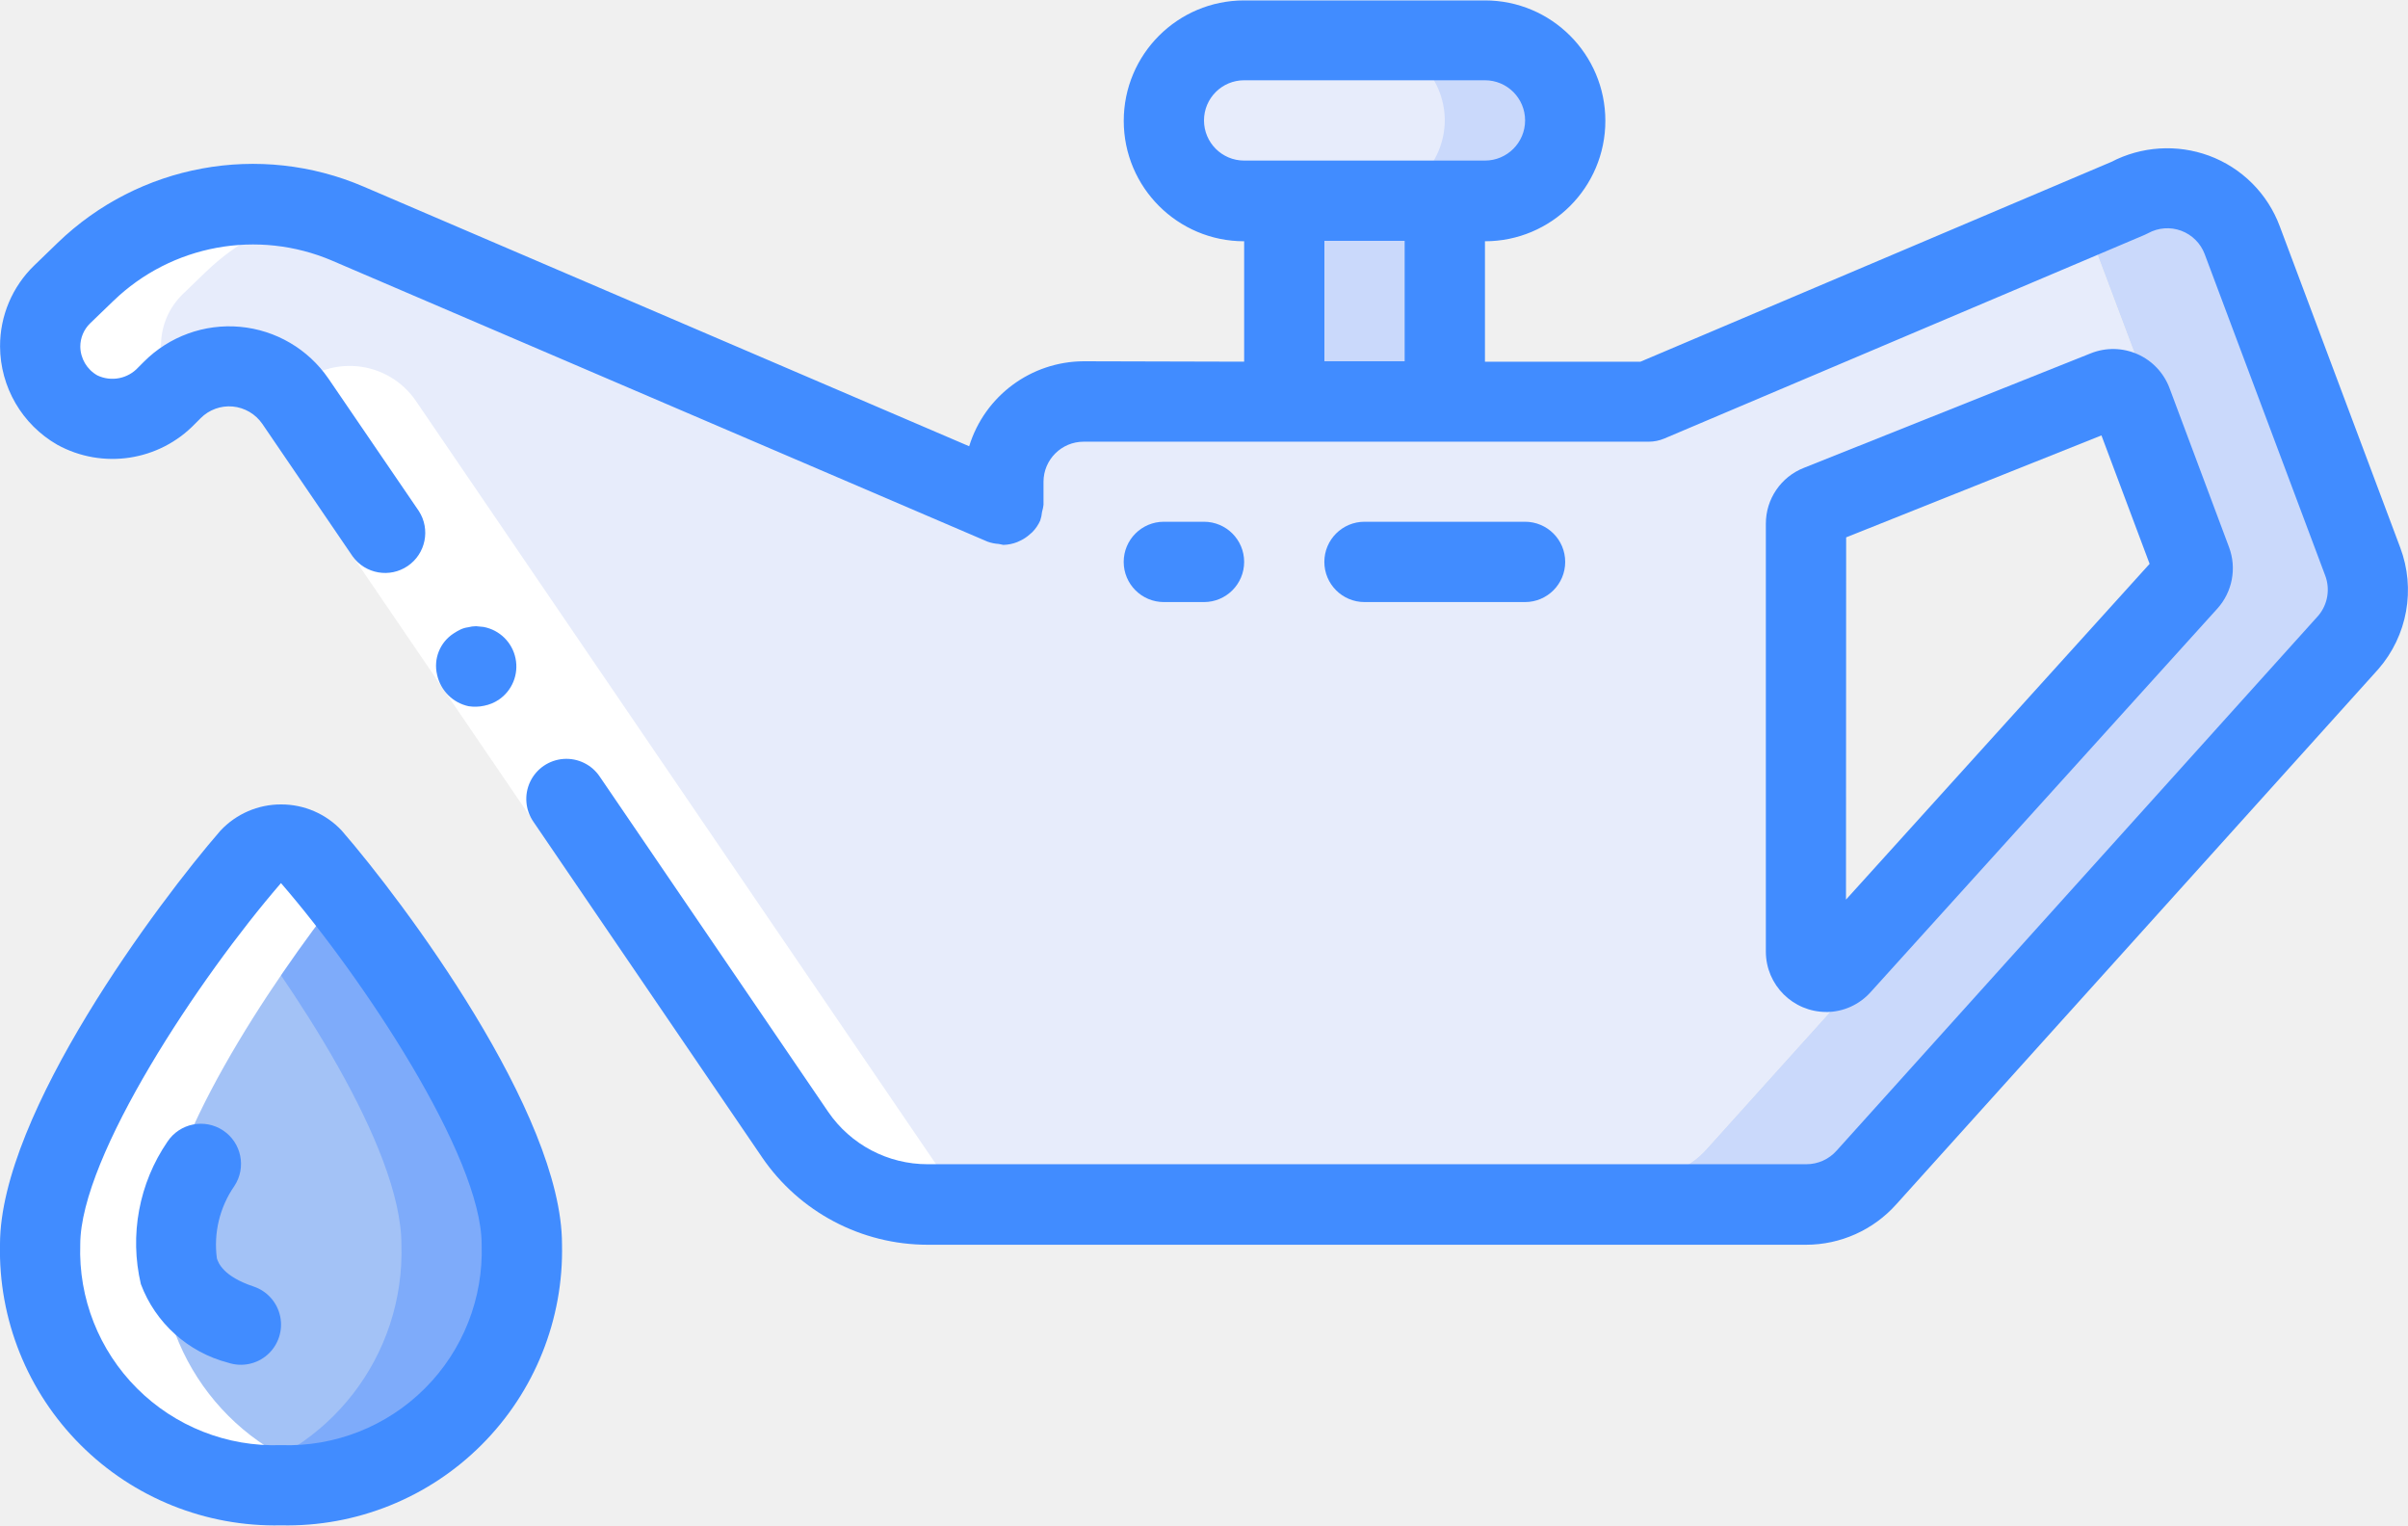
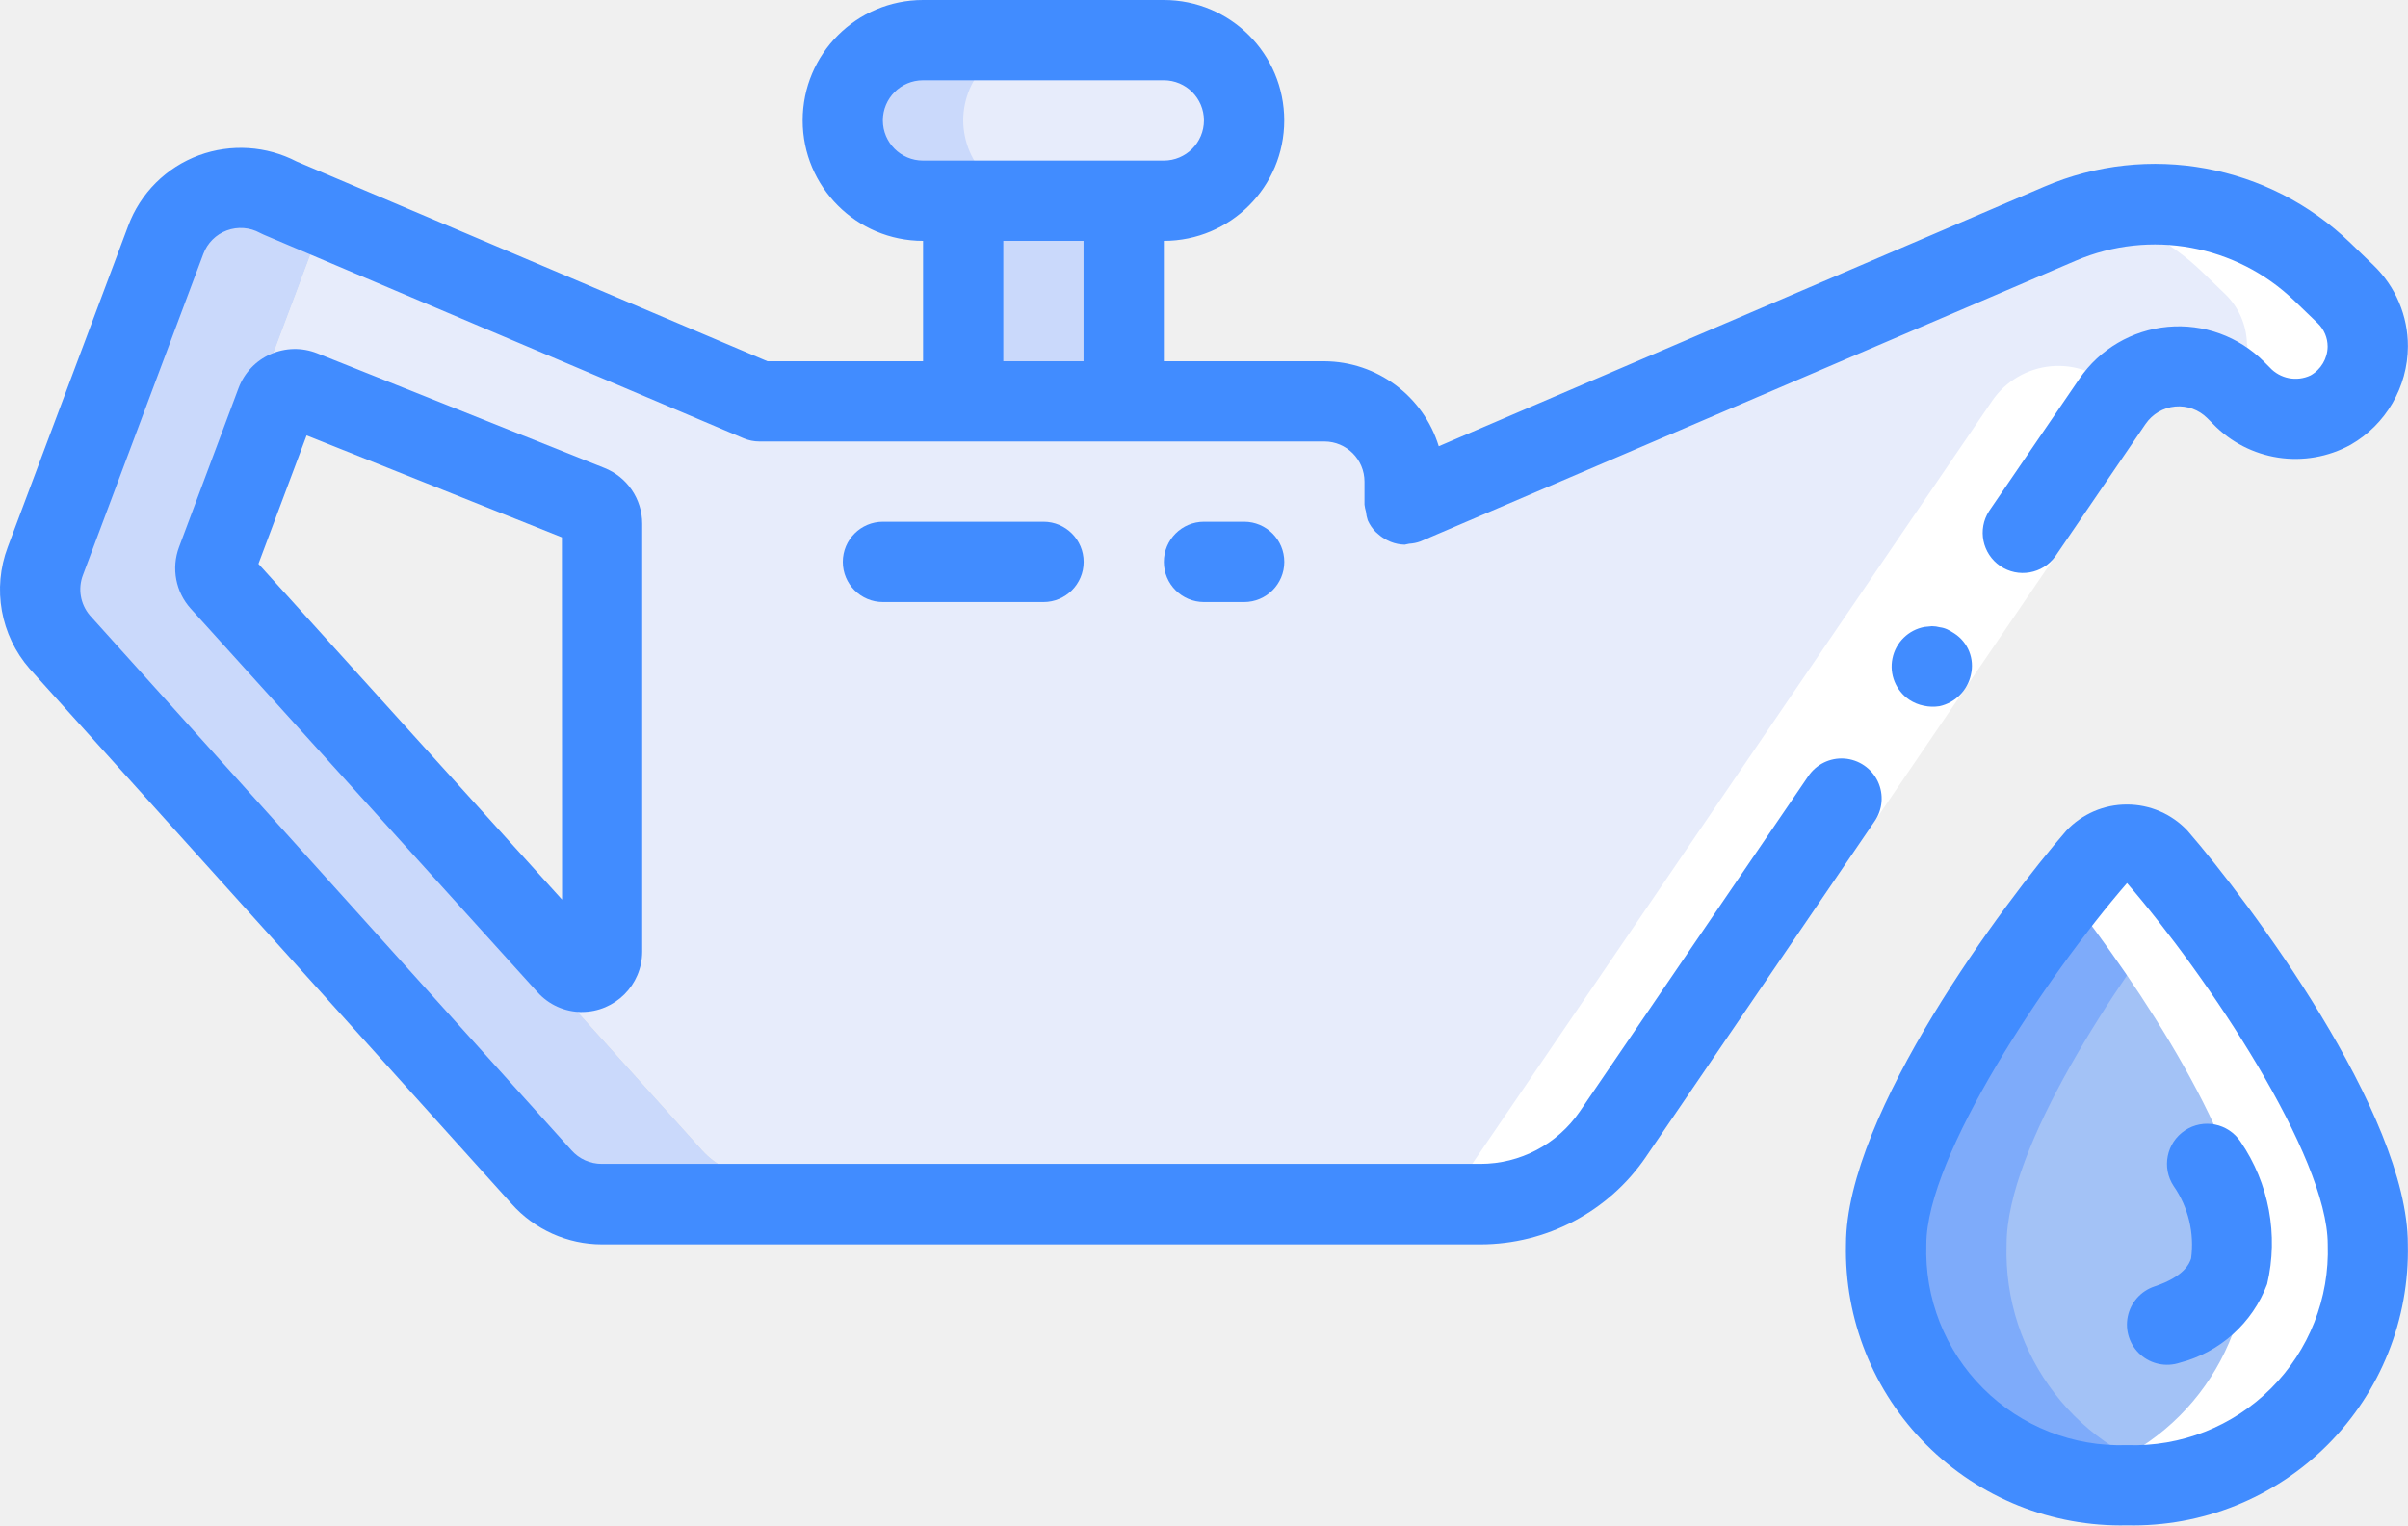
<svg xmlns="http://www.w3.org/2000/svg" width="46" height="29.134" viewBox="0 0 46 29.134">
-   <g id="Grupo_2617" data-name="Grupo 2617" transform="translate(0 324.282)">
-     <path id="Trazado_23585" data-name="Trazado 23585" d="M273.082-289.446h3.067v-6.565h-3.067Z" transform="translate(-248.548 -25.731)" fill="#cad9fb" fill-rule="evenodd" />
-     <path id="Trazado_23586" data-name="Trazado 23586" d="M255.148-314.215a1.545,1.545,0,0,1-1.533,1.533h-4.6a1.538,1.538,0,0,1-1.533-1.533,1.545,1.545,0,0,1,1.533-1.533h4.6A1.538,1.538,0,0,1,255.148-314.215Z" transform="translate(-225.248 -7.767)" fill="#cad9fb" />
-     <path id="Trazado_23587" data-name="Trazado 23587" d="M252.848-314.215a1.545,1.545,0,0,1-1.533,1.533h-2.3a1.538,1.538,0,0,1-1.533-1.533,1.545,1.545,0,0,1,1.533-1.533h2.3A1.538,1.538,0,0,1,252.848-314.215Z" transform="translate(-225.248 -7.767)" fill="#e7ecfb" />
-     <path id="Trazado_23588" data-name="Trazado 23588" d="M48.136-283.622a4.453,4.453,0,0,0-2.553-.3l12.006,5.144v-.437a1.624,1.624,0,0,1,.038-.337Zm38.485,6.447-2.3-6.133a1.533,1.533,0,0,0-.9-.9,1.533,1.533,0,0,0-1.268.092l-.866.368,2.269,6.041a1.547,1.547,0,0,1-.276,1.556l-9.2,10.212a1.568,1.568,0,0,1-1.158.521H57.5a3.056,3.056,0,0,0,1.71.521H75.988a1.54,1.54,0,0,0,1.158-.521l9.2-10.212A1.533,1.533,0,0,0,86.621-277.175Z" transform="translate(-41.488 -36.39)" fill="#cad9fb" />
-     <path id="Trazado_23589" data-name="Trazado 23589" d="M49.845-273.862,47.575-279.9l-8.3,3.519H28.478a1.538,1.538,0,0,0-1.533,1.533v.437l-3.028-1.3a1.625,1.625,0,0,0-.038.337v.437l-12.006-5.144a4.5,4.5,0,0,0-2.461,1.219l-.445.429a1.365,1.365,0,0,0-.414.951.1.1,0,0,0-.008.046,1.38,1.38,0,0,0,.763,1.234,1.38,1.38,0,0,0,1.445-.13,1.109,1.109,0,0,0,.207-.169l.107-.107a1.533,1.533,0,0,1,1.227-.447,1.533,1.533,0,0,1,1.126.661l9.545,14a2.984,2.984,0,0,0,.82.82H39.211a1.568,1.568,0,0,0,1.158-.521l9.2-10.212A1.547,1.547,0,0,0,49.845-273.862Zm-.276.928-6.624,7.321a.383.383,0,0,1-.423.1.383.383,0,0,1-.244-.36v-8.172a.383.383,0,0,1,.238-.36l3.35-1.334L48-276.591a.383.383,0,0,1,.3.007.384.384,0,0,1,.2.215l1.135,3.044A.383.383,0,0,1,49.569-272.934Z" transform="translate(-7.778 -40.232)" fill="#e7ecfb" />
-     <path id="Trazado_23590" data-name="Trazado 23590" d="M17.724-137.416a4.472,4.472,0,0,1-1.308,3.292,4.472,4.472,0,0,1-3.292,1.308,4.723,4.723,0,0,1-1.15-.138,4.424,4.424,0,0,1-3.45-4.462c0-1.855,2.085-4.976,3.45-6.708.215-.268.406-.5.567-.69a.767.767,0,0,1,.583-.268.767.767,0,0,1,.583.268C14.941-143.388,17.724-139.555,17.724-137.416Z" transform="translate(-7.756 -163.101)" fill="#7eabfa" />
-     <path id="Trazado_23591" data-name="Trazado 23591" d="M15.424-127.707a4.424,4.424,0,0,1-3.45,4.462,4.424,4.424,0,0,1-3.45-4.462c0-1.855,2.085-4.976,3.45-6.708C13.338-132.682,15.424-129.562,15.424-127.707Z" transform="translate(-7.756 -172.809)" fill="#a3c2f6" />
-     <path id="Trazado_23592" data-name="Trazado 23592" d="M11.974-132.946a4.724,4.724,0,0,0,1.15.138,4.973,4.973,0,0,0,1.15-.138,4.424,4.424,0,0,1-3.45-4.462c0-1.855,2.084-4.975,3.45-6.707-.209-.266-.4-.5-.567-.69a.767.767,0,0,0-.583-.268.767.767,0,0,0-.583.268c-.161.192-.353.422-.567.69-1.365,1.732-3.451,4.852-3.451,6.707A4.424,4.424,0,0,0,11.974-132.946Z" transform="translate(-7.756 -163.108)" fill="#fff" />
-     <path id="Trazado_23593" data-name="Trazado 23593" d="M9.259-276.925a1.38,1.38,0,0,0,1.495-.107,1.112,1.112,0,0,0,.207-.169l.107-.107c.013-.013.029-.021.043-.034a1.39,1.39,0,0,1-.265-.794.1.1,0,0,1,.008-.046,1.365,1.365,0,0,1,.414-.951l.445-.429a4.479,4.479,0,0,1,2.094-1.135,4.414,4.414,0,0,0-1.933-.084,4.5,4.5,0,0,0-2.461,1.219l-.445.429a1.365,1.365,0,0,0-.414.951.1.1,0,0,0-.008.046A1.391,1.391,0,0,0,9.259-276.925Z" transform="translate(-7.778 -39.53)" fill="#fff" />
-     <path id="Trazado_23594" data-name="Trazado 23594" d="M74.335-230.457,63.878-245.8a1.533,1.533,0,0,0-1.126-.661,1.533,1.533,0,0,0-1.227.447l-.069.069a1.5,1.5,0,0,1,.125.143l9.542,14a2.985,2.985,0,0,0,.82.82" transform="translate(-55.934 -70.826)" fill="#fff" />
-     <path id="Trazado_23595" data-name="Trazado 23595" d="M57.038-243.838l5.614,8.235,3.93,5.766-1.266.863-3.931-5.766-5.613-8.235Z" transform="translate(-50.761 -73.217)" fill="#fff" />
-     <path id="Trazado_23596" data-name="Trazado 23596" d="M93.489-191.162a.6.6,0,0,0-.153.021.476.476,0,0,0-.14.04,1.1,1.1,0,0,0-.135.077.736.736,0,0,0-.316.79.784.784,0,0,0,.6.6.809.809,0,0,0,.3-.009.774.774,0,0,0,.275-.113.766.766,0,0,0,.323-.792.767.767,0,0,0-.611-.6Z" transform="translate(-84.395 -121.16)" fill="#418cff" />
-     <path id="Trazado_23597" data-name="Trazado 23597" d="M376.636-237.426a1.142,1.142,0,0,0,.849-.383l6.62-7.321a1.15,1.15,0,0,0,.224-1.175l-1.138-3.041a1.15,1.15,0,0,0-.611-.645,1.15,1.15,0,0,0-.889-.017l-5.482,2.188a1.145,1.145,0,0,0-.728,1.069v8.174a1.155,1.155,0,0,0,1.154,1.15Zm.379-9.066,4.877-1.947.92,2.453-5.8,6.413Z" transform="translate(-341.748 -67.527)" fill="#418cff" />
-     <path id="Trazado_23598" data-name="Trazado 23598" d="M20.714-317.382a2.3,2.3,0,0,0-2.186,1.623L6.962-320.717a5.367,5.367,0,0,0-5.847,1.073l-.447.432a2.14,2.14,0,0,0-.653,1.546,2.177,2.177,0,0,0,1.094,1.879,2.19,2.19,0,0,0,2.63-.4l.107-.107a.767.767,0,0,1,.613-.224.773.773,0,0,1,.566.332l1.725,2.53a.767.767,0,0,0,1.053.184.767.767,0,0,0,.213-1.048l-1.727-2.53v0a2.3,2.3,0,0,0-1.688-.99,2.3,2.3,0,0,0-1.839.668l-.107.107a.669.669,0,0,1-.781.153.641.641,0,0,1-.326-.55.619.619,0,0,1,.188-.445l.445-.429a3.843,3.843,0,0,1,4.179-.767l12.519,5.366a.759.759,0,0,0,.214.044.878.878,0,0,0,.088.018.767.767,0,0,0,.266-.054c.025-.01.048-.021.071-.033a.734.734,0,0,0,.163-.11.56.56,0,0,0,.055-.048.755.755,0,0,0,.149-.219.727.727,0,0,0,.035-.165.821.821,0,0,0,.028-.136v-.439a.767.767,0,0,1,.767-.767H31.509a.768.768,0,0,0,.3-.061l9.169-3.887c.024-.011.048-.021.071-.034a.763.763,0,0,1,.633-.047.763.763,0,0,1,.449.449l2.3,6.133a.767.767,0,0,1-.128.767l-9.2,10.216a.772.772,0,0,1-.584.264H17.735a2.3,2.3,0,0,1-1.9-1l-4.362-6.4a.767.767,0,0,0-.693-.341.767.767,0,0,0-.638.435.767.767,0,0,0,.065.77l4.362,6.4a3.833,3.833,0,0,0,3.167,1.674H34.514a2.314,2.314,0,0,0,1.727-.775l9.207-10.22a2.3,2.3,0,0,0,.417-2.322l-2.3-6.133a2.286,2.286,0,0,0-1.354-1.351,2.317,2.317,0,0,0-1.866.12l-8.993,3.815H28.381v-2.3a2.3,2.3,0,0,0,2.3-2.3,2.3,2.3,0,0,0-2.3-2.3h-4.6a2.3,2.3,0,0,0-2.3,2.3,2.3,2.3,0,0,0,2.3,2.3v2.3Zm2.3-4.6a.767.767,0,0,1,.767-.767h4.6a.767.767,0,0,1,.767.767.767.767,0,0,1-.767.767h-4.6A.767.767,0,0,1,23.014-321.982Zm2.3,2.3h1.533v2.3H25.314Z" transform="translate(-0.014 0)" fill="#418cff" />
-     <path id="Trazado_23599" data-name="Trazado 23599" d="M5.368-139.562A5.248,5.248,0,0,0,9.2-141.1a5.248,5.248,0,0,0,1.536-3.831c0-2.5-3.037-6.552-4.208-7.9a1.581,1.581,0,0,0-1.158-.5,1.581,1.581,0,0,0-1.158.5C3.039-151.481,0-147.43,0-144.929A5.248,5.248,0,0,0,1.537-141.1,5.249,5.249,0,0,0,5.368-139.562Zm0-12.266c1.546,1.784,3.833,5.213,3.833,6.9a3.707,3.707,0,0,1-1.084,2.75,3.707,3.707,0,0,1-2.75,1.084,3.707,3.707,0,0,1-2.75-1.084,3.707,3.707,0,0,1-1.084-2.75C1.535-146.616,3.822-150.044,5.368-151.829Z" transform="translate(0 -155.587)" fill="#418cff" />
-     <path id="Trazado_23600" data-name="Trazado 23600" d="M240.481-211.815a.767.767,0,0,0,.767-.767.767.767,0,0,0-.767-.767h-.767a.767.767,0,0,0-.767.767.767.767,0,0,0,.767.767Z" transform="translate(-217.481 -100.968)" fill="#418cff" />
-     <path id="Trazado_23601" data-name="Trazado 23601" d="M285.448-211.815a.767.767,0,0,0,.767-.767.767.767,0,0,0-.767-.767h-3.067a.767.767,0,0,0-.767.767.767.767,0,0,0,.767.767Z" transform="translate(-256.315 -100.968)" fill="#418cff" />
-     <path id="Trazado_23602" data-name="Trazado 23602" d="M30.679-80.824a.768.768,0,0,0,.752-.154.768.768,0,0,0,.242-.728.768.768,0,0,0-.51-.574c-.583-.194-.673-.454-.7-.537a1.966,1.966,0,0,1,.333-1.38.767.767,0,0,0-.214-1.063.767.767,0,0,0-1.063.214,3.428,3.428,0,0,0-.508,2.721A2.435,2.435,0,0,0,30.679-80.824Z" transform="translate(-26.32 -217.431)" fill="#418cff" />
+   <g id="Grupo_2617" data-name="Grupo 2617" transform="translate(0 0)">
+     <path id="Trazado_23585" data-name="Trazado 23585" d="M276.149-289.446h-3.067v-6.565h3.067Z" transform="translate(-254.682 298.551)" fill="#cad9fb" fill-rule="evenodd" />
+     <path id="Trazado_23586" data-name="Trazado 23586" d="M247.482-314.215a1.545,1.545,0,0,0,1.533,1.533h4.6a1.538,1.538,0,0,0,1.533-1.533,1.545,1.545,0,0,0-1.533-1.533h-4.6A1.538,1.538,0,0,0,247.482-314.215Z" transform="translate(-231.382 316.515)" fill="#cad9fb" />
+     <path id="Trazado_23587" data-name="Trazado 23587" d="M247.482-314.215a1.545,1.545,0,0,0,1.533,1.533h2.3a1.538,1.538,0,0,0,1.533-1.533,1.545,1.545,0,0,0-1.533-1.533h-2.3A1.538,1.538,0,0,0,247.482-314.215Z" transform="translate(-229.082 316.515)" fill="#e7ecfb" />
+     <path id="Trazado_23588" data-name="Trazado 23588" d="M84.168-283.622a4.453,4.453,0,0,1,2.553-.3l-12.006,5.144v-.437a1.625,1.625,0,0,0-.038-.337Zm-38.485,6.447,2.3-6.133a1.533,1.533,0,0,1,.9-.9,1.533,1.533,0,0,1,1.268.092l.866.368L48.749-277.7a1.547,1.547,0,0,0,.276,1.556l9.2,10.212a1.568,1.568,0,0,0,1.158.521H74.807a3.056,3.056,0,0,1-1.71.521H56.316a1.54,1.54,0,0,1-1.158-.521l-9.2-10.212A1.533,1.533,0,0,1,45.683-277.175Z" transform="translate(-44.816 287.892)" fill="#cad9fb" />
+     <path id="Trazado_23589" data-name="Trazado 23589" d="M8.645-273.862l2.269-6.041,8.3,3.519H30.011a1.538,1.538,0,0,1,1.533,1.533v.437l3.028-1.3a1.626,1.626,0,0,1,.038.337v.437l12.006-5.144a4.5,4.5,0,0,1,2.461,1.219l.445.429a1.365,1.365,0,0,1,.414.951.1.1,0,0,1,.008.046,1.38,1.38,0,0,1-.763,1.234,1.38,1.38,0,0,1-1.445-.13,1.109,1.109,0,0,1-.207-.169l-.107-.107a1.533,1.533,0,0,0-1.227-.447,1.533,1.533,0,0,0-1.126.661l-9.545,14a2.985,2.985,0,0,1-.82.82H19.278a1.568,1.568,0,0,1-1.158-.521l-9.2-10.212A1.547,1.547,0,0,1,8.645-273.862Zm.276.928,6.624,7.321a.383.383,0,0,0,.423.1.383.383,0,0,0,.244-.36v-8.173a.383.383,0,0,0-.238-.36l-3.35-1.334-2.139-.851a.383.383,0,0,0-.3.007.384.384,0,0,0-.2.215l-1.135,3.044A.383.383,0,0,0,8.921-272.934Z" transform="translate(-4.712 284.05)" fill="#e7ecfb" />
+     <path id="Trazado_23590" data-name="Trazado 23590" d="M8.523-137.416a4.472,4.472,0,0,0,1.308,3.292,4.472,4.472,0,0,0,3.292,1.308,4.723,4.723,0,0,0,1.15-.138,4.424,4.424,0,0,0,3.45-4.462c0-1.855-2.085-4.976-3.45-6.708-.215-.268-.406-.5-.567-.69a.767.767,0,0,0-.583-.268.767.767,0,0,0-.583.268C11.306-143.388,8.523-139.555,8.523-137.416Z" transform="translate(27.509 161.181)" fill="#7eabfa" />
+     <path id="Trazado_23591" data-name="Trazado 23591" d="M8.524-127.707a4.424,4.424,0,0,0,3.45,4.462,4.424,4.424,0,0,0,3.45-4.462c0-1.855-2.085-4.976-3.45-6.708C10.609-132.682,8.524-129.562,8.524-127.707Z" transform="translate(29.808 151.473)" fill="#a3c2f6" />
+     <path id="Trazado_23592" data-name="Trazado 23592" d="M10.821-132.946a4.724,4.724,0,0,1-1.15.138,4.973,4.973,0,0,1-1.15-.138,4.424,4.424,0,0,0,3.45-4.462c0-1.855-2.084-4.975-3.45-6.707.209-.266.4-.5.567-.69a.767.767,0,0,1,.583-.268.767.767,0,0,1,.583.268c.161.192.353.422.567.69,1.365,1.732,3.451,4.852,3.451,6.707A4.424,4.424,0,0,1,10.821-132.946Z" transform="translate(30.961 161.174)" fill="#fff" />
+     <path id="Trazado_23593" data-name="Trazado 23593" d="M13.093-276.925a1.38,1.38,0,0,1-1.495-.107,1.112,1.112,0,0,1-.207-.169l-.107-.107c-.013-.013-.029-.021-.043-.034a1.39,1.39,0,0,0,.265-.794.1.1,0,0,0-.008-.046,1.365,1.365,0,0,0-.414-.951l-.445-.429A4.479,4.479,0,0,0,8.545-280.7a4.414,4.414,0,0,1,1.933-.084,4.5,4.5,0,0,1,2.461,1.219l.445.429a1.365,1.365,0,0,1,.414.951.1.1,0,0,1,.008.046A1.391,1.391,0,0,1,13.093-276.925Z" transform="translate(31.426 284.752)" fill="#fff" />
+     <path id="Trazado_23594" data-name="Trazado 23594" d="M61.455-230.457,71.912-245.8a1.533,1.533,0,0,1,1.126-.661,1.533,1.533,0,0,1,1.227.447l.069.069a1.5,1.5,0,0,0-.125.143l-9.542,14a2.985,2.985,0,0,1-.82.82" transform="translate(-33.856 253.456)" fill="#fff" />
+     <path id="Trazado_23595" data-name="Trazado 23595" d="M65.316-243.838,59.7-235.6l-3.93,5.766,1.266.863,3.931-5.766,5.613-8.235Z" transform="translate(-25.593 251.065)" fill="#fff" />
+     <path id="Trazado_23596" data-name="Trazado 23596" d="M93.5-191.162a.6.6,0,0,1,.153.021.476.476,0,0,1,.14.04,1.1,1.1,0,0,1,.135.077.736.736,0,0,1,.316.79.784.784,0,0,1-.6.6.809.809,0,0,1-.3-.009.774.774,0,0,1-.275-.113.766.766,0,0,1-.323-.792.767.767,0,0,1,.611-.6Z" transform="translate(-56.594 203.122)" fill="#418cff" />
+     <path id="Trazado_23597" data-name="Trazado 23597" d="M383.249-237.426a1.142,1.142,0,0,1-.849-.383l-6.62-7.321a1.15,1.15,0,0,1-.224-1.175l1.138-3.041a1.15,1.15,0,0,1,.611-.645,1.15,1.15,0,0,1,.889-.017l5.482,2.188a1.145,1.145,0,0,1,.728,1.069v8.174a1.155,1.155,0,0,1-1.154,1.15Zm-.379-9.066-4.877-1.947-.92,2.453,5.8,6.413Z" transform="translate(-372.136 256.755)" fill="#418cff" />
+     <path id="Trazado_23598" data-name="Trazado 23598" d="M25.314-317.382a2.3,2.3,0,0,1,2.186,1.623l11.566-4.958a5.367,5.367,0,0,1,5.847,1.073l.447.432a2.14,2.14,0,0,1,.653,1.546,2.177,2.177,0,0,1-1.094,1.879,2.19,2.19,0,0,1-2.63-.4l-.107-.107a.767.767,0,0,0-.613-.224.773.773,0,0,0-.566.332l-1.725,2.53a.767.767,0,0,1-1.053.184.767.767,0,0,1-.213-1.048l1.727-2.53v0a2.3,2.3,0,0,1,1.688-.99,2.3,2.3,0,0,1,1.839.668l.107.107a.669.669,0,0,0,.781.153.641.641,0,0,0,.326-.55.619.619,0,0,0-.188-.445l-.445-.429a3.843,3.843,0,0,0-4.179-.767L27.15-313.941a.759.759,0,0,1-.214.044.878.878,0,0,1-.088.018.767.767,0,0,1-.266-.054c-.025-.01-.048-.021-.071-.033a.734.734,0,0,1-.163-.11.56.56,0,0,1-.055-.048.755.755,0,0,1-.149-.219.727.727,0,0,1-.035-.165.821.821,0,0,1-.028-.136v-.439a.767.767,0,0,0-.767-.767H14.52a.768.768,0,0,1-.3-.061L5.052-319.8c-.024-.011-.048-.021-.071-.034a.763.763,0,0,0-.633-.047.763.763,0,0,0-.449.449L1.6-313.3a.767.767,0,0,0,.128.767l9.2,10.216a.772.772,0,0,0,.584.264H28.293a2.3,2.3,0,0,0,1.9-1l4.362-6.4a.767.767,0,0,1,.693-.341.767.767,0,0,1,.638.435.767.767,0,0,1-.065.77l-4.362,6.4a3.833,3.833,0,0,1-3.167,1.674H11.515a2.314,2.314,0,0,1-1.727-.775L.58-311.511a2.3,2.3,0,0,1-.417-2.322l2.3-6.133a2.286,2.286,0,0,1,1.354-1.351,2.317,2.317,0,0,1,1.866.12l8.993,3.815h2.972v-2.3a2.3,2.3,0,0,1-2.3-2.3,2.3,2.3,0,0,1,2.3-2.3h4.6a2.3,2.3,0,0,1,2.3,2.3,2.3,2.3,0,0,1-2.3,2.3v2.3Zm-2.3-4.6a.767.767,0,0,0-.767-.767h-4.6a.767.767,0,0,0-.767.767.767.767,0,0,0,.767.767h4.6A.767.767,0,0,0,23.014-321.982Zm-2.3,2.3H19.181v2.3h1.533Z" transform="translate(-0.015 324.282)" fill="#418cff" />
+     <path id="Trazado_23599" data-name="Trazado 23599" d="M5.368-139.562A5.248,5.248,0,0,1,1.537-141.1,5.248,5.248,0,0,1,0-144.929c0-2.5,3.037-6.553,4.208-7.9a1.581,1.581,0,0,1,1.158-.5,1.581,1.581,0,0,1,1.158.5c1.171,1.351,4.209,5.4,4.209,7.9A5.248,5.248,0,0,1,9.2-141.1,5.249,5.249,0,0,1,5.368-139.562Zm0-12.266c-1.546,1.784-3.833,5.213-3.833,6.9a3.707,3.707,0,0,0,1.084,2.75,3.707,3.707,0,0,0,2.75,1.084,3.707,3.707,0,0,0,2.75-1.084,3.707,3.707,0,0,0,1.084-2.75C9.2-146.616,6.913-150.044,5.368-151.829Z" transform="translate(35.264 168.695)" fill="#418cff" />
+     <path id="Trazado_23600" data-name="Trazado 23600" d="M239.715-211.815a.767.767,0,0,1-.767-.767.767.767,0,0,1,.767-.767h.767a.767.767,0,0,1,.767.767.767.767,0,0,1-.767.767Z" transform="translate(-216.715 223.314)" fill="#418cff" />
+     <path id="Trazado_23601" data-name="Trazado 23601" d="M282.382-211.815a.767.767,0,0,1-.767-.767.767.767,0,0,1,.767-.767h3.067a.767.767,0,0,1,.767.767.767.767,0,0,1-.767.767Z" transform="translate(-265.515 223.314)" fill="#418cff" />
+     <path id="Trazado_23602" data-name="Trazado 23602" d="M29.928-80.824a.768.768,0,0,1-.752-.154.768.768,0,0,1-.242-.728.768.768,0,0,1,.51-.574c.583-.194.673-.454.7-.537a1.966,1.966,0,0,0-.333-1.38.767.767,0,0,1,.214-1.063.767.767,0,0,1,1.063.214,3.428,3.428,0,0,1,.508,2.721A2.435,2.435,0,0,1,29.928-80.824Z" transform="translate(11.713 106.851)" fill="#418cff" />
  </g>
</svg>
